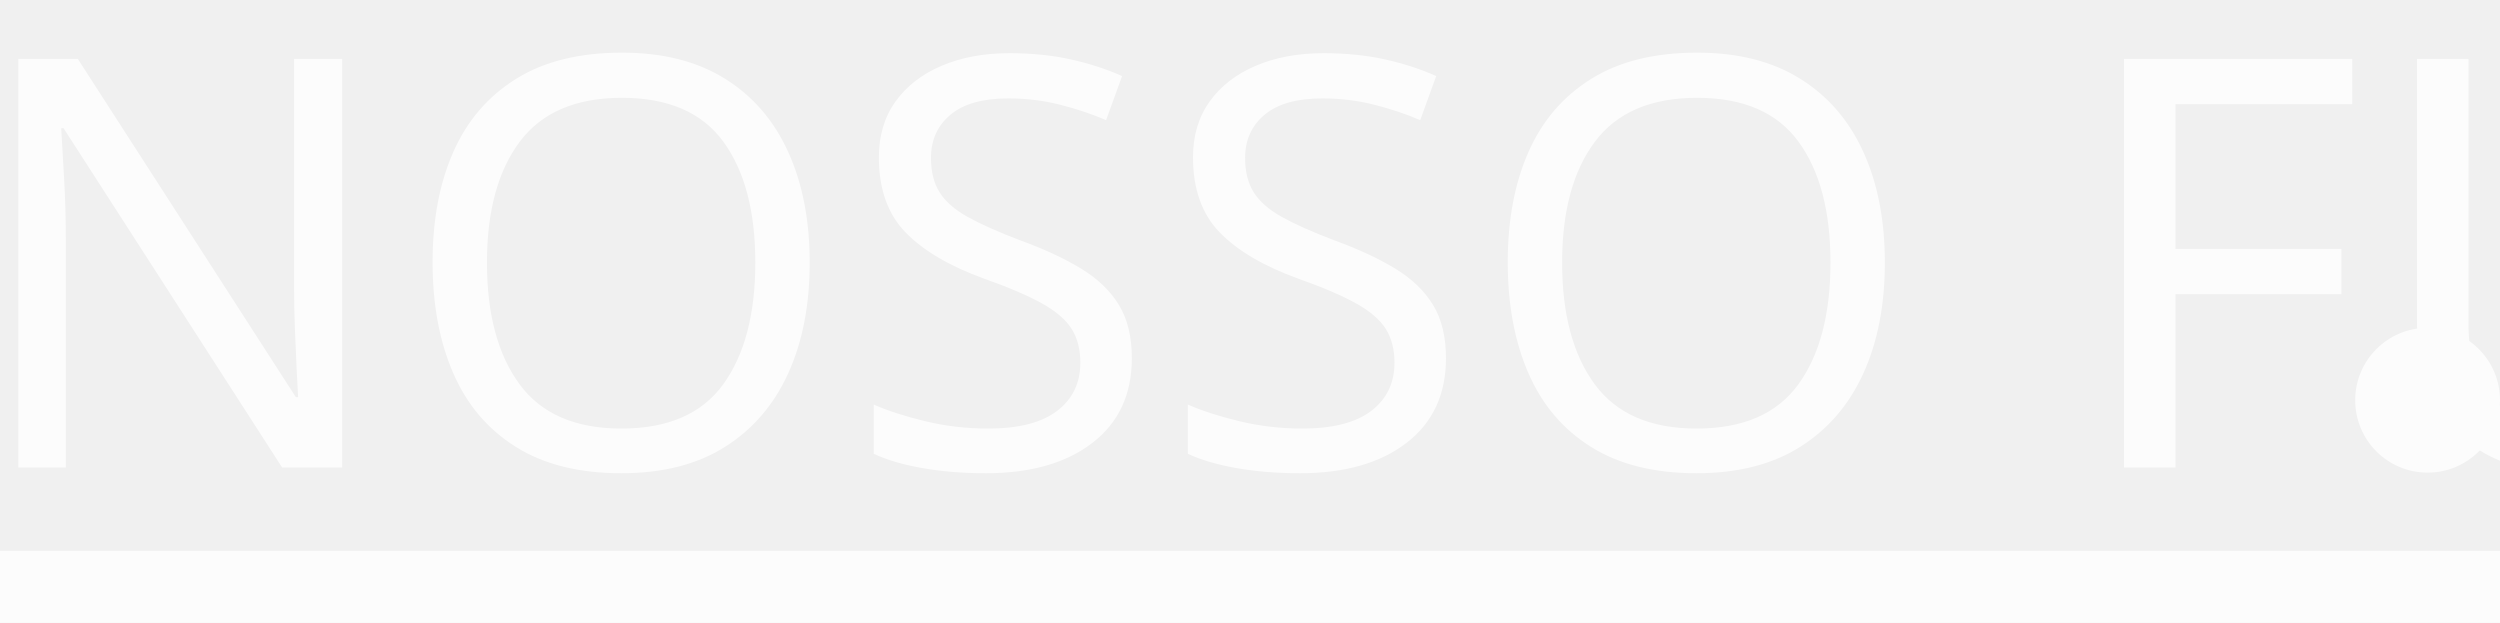
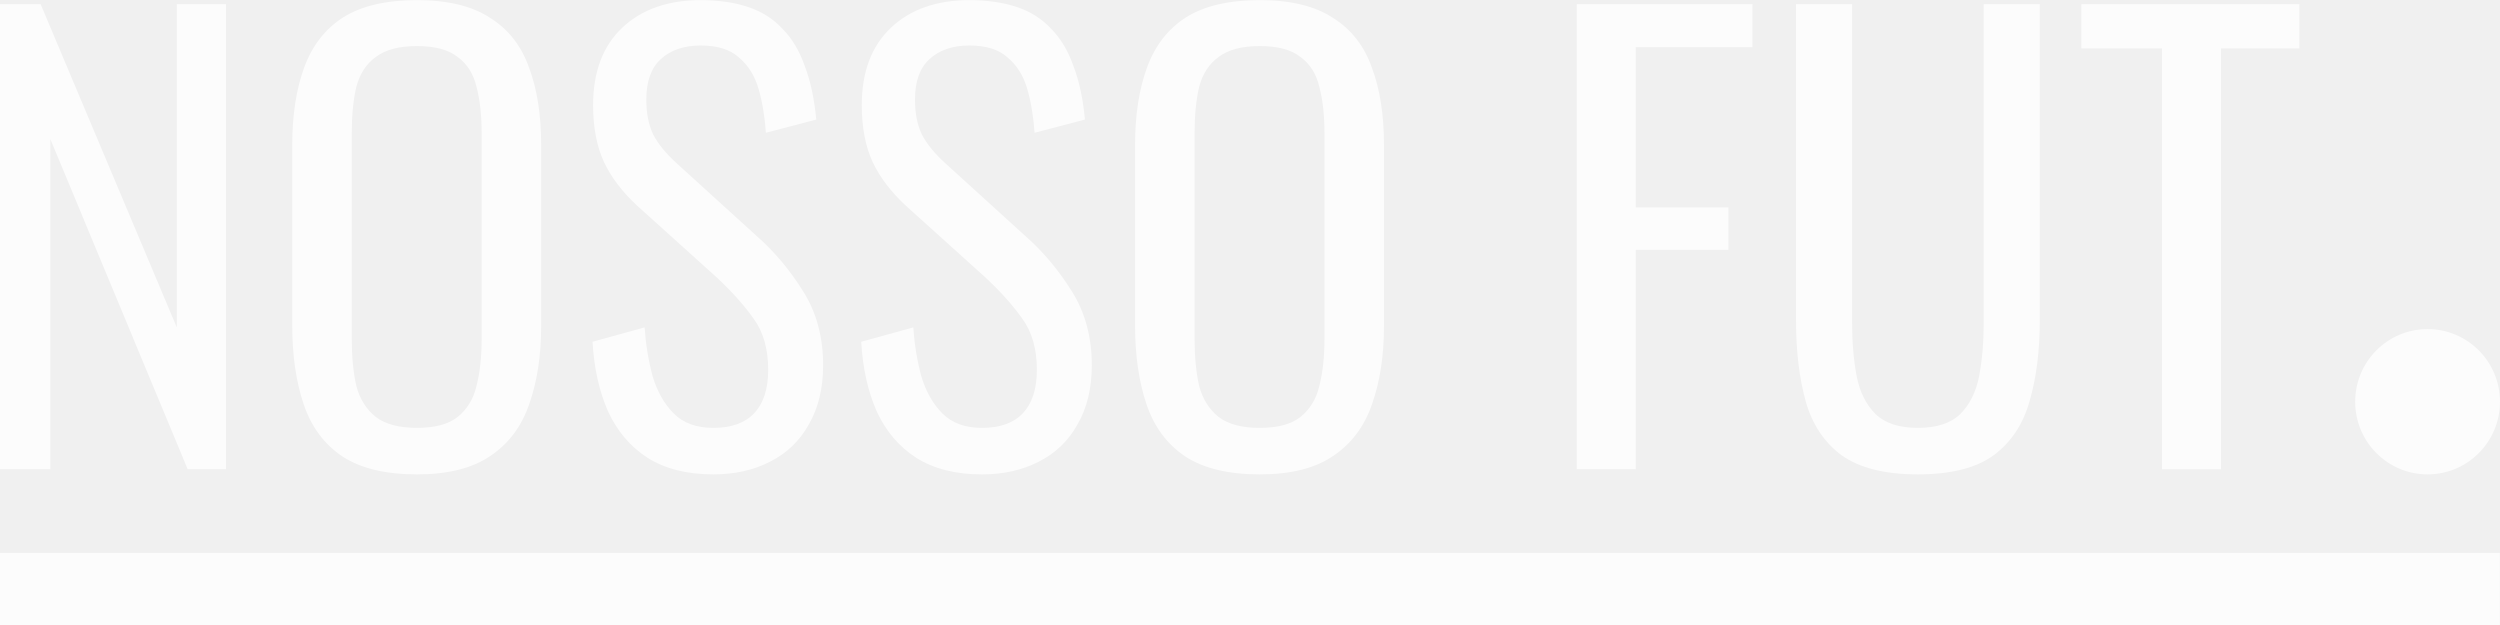
- <svg xmlns="http://www.w3.org/2000/svg" width="652.274mm" height="162.511mm" viewBox="0 0 652.274 162.511" version="1.1" id="svg5">
-   <defs id="defs2" />
-   <g id="layer1" transform="translate(-346.7623,1104.575)">
-     <text xml:space="preserve" style="font-style:normal;font-variant:normal;font-weight:normal;font-stretch:normal;font-size:153.406px;font-family:Oswald;-inkscape-font-specification:'Oswald, @wght=373';font-variant-ligatures:normal;font-variant-caps:normal;font-variant-numeric:normal;font-variant-east-asian:normal;font-variation-settings:'wght' 373;fill:#000000;stroke-width:0.265" x="466.045" y="-1725.97" id="text392">
-       <tspan id="tspan390" style="stroke-width:0.265" x="466.045" y="-1725.97">Modelos de Logos</tspan>
+ <svg xmlns="http://www.w3.org/2000/svg" width="600mm" height="150mm" version="1.1" viewBox="0 0 600 150">
+   <g transform="translate(-346.76 1104.6)">
+     <text x="466.045" y="-1725.97" fill="#000000" font-family="Oswald" font-size="153.41px" stroke-width=".265" style="font-variant-caps:normal;font-variant-east-asian:normal;font-variant-ligatures:normal;font-variant-numeric:normal;font-variation-settings:'wght' 373" xml:space="preserve">
+       <tspan x="466.045" y="-1725.97" stroke-width=".265">Modelos de Logos</tspan>
    </text>
-     <g id="g267" transform="translate(-3890.368,-629.0342)" style="fill:#ff6600">
-       <text xml:space="preserve" style="font-style:normal;font-variant:normal;font-weight:normal;font-stretch:normal;font-size:149.291px;font-family:Oswald;-inkscape-font-specification:'Oswald, @wght=373';font-variant-ligatures:normal;font-variant-caps:normal;font-variant-numeric:normal;font-variant-east-asian:normal;font-variation-settings:'wght' 373;fill:#ff6600;stroke-width:0.257" x="3037.973" y="-882.002" id="text428">
-         <tspan id="tspan426" style="font-style:normal;font-variant:normal;font-weight:normal;font-stretch:normal;font-size:149.291px;font-family:Oswald;-inkscape-font-specification:'Oswald, @wght=373';font-variant-ligatures:normal;font-variant-caps:normal;font-variant-numeric:normal;font-variant-east-asian:normal;font-variation-settings:'wght' 373;fill:#ff6600;stroke-width:0.257" x="3037.973" y="-882.002">NOSSO FUT</tspan>
+     <g transform="translate(-3890.4 -629.03)">
+       <text x="3037.973" y="-882.002" fill="#ff6600" font-family="Oswald" font-size="149.29px" stroke-width=".257" style="font-variant-caps:normal;font-variant-east-asian:normal;font-variant-ligatures:normal;font-variant-numeric:normal;font-variation-settings:'wght' 373" xml:space="preserve">
+         <tspan x="3037.973" y="-882.002" fill="#ff6600" font-family="Oswald" font-size="149.29px" stroke-width=".257" style="font-variant-caps:normal;font-variant-east-asian:normal;font-variant-ligatures:normal;font-variant-numeric:normal;font-variation-settings:'wght' 373">NOSSO FUT</tspan>
      </text>
-       <g id="g260" transform="translate(-7.730167)" style="fill:#ff6600">
-         <rect style="font-variation-settings:'wght' 373;fill:#ff6600;stroke-width:0.626" id="rect430" width="652.274" height="18.791" x="3055.407" y="-860.253" />
-         <circle style="font-variation-settings:'wght' 373;fill:#ff6600;stroke-width:0.265" id="path240" cx="3688.792" cy="-899.547" r="18.889" />
+       <g transform="translate(-7.7302)" fill="#f60">
+         <rect x="3055.4" y="-860.25" width="652.27" height="18.791" stroke-width=".626" style="font-variation-settings:'wght' 373" />
+         <circle cx="3688.8" cy="-899.55" r="18.889" stroke-width=".265" style="font-variation-settings:'wght' 373" />
      </g>
    </g>
-     <g id="g291" transform="translate(-2700.915,-100.6026)" style="opacity:0.8;fill:#ffffff">
-       <text xml:space="preserve" style="font-style:normal;font-variant:normal;font-weight:normal;font-stretch:normal;font-size:149.291px;font-family:Oswald;-inkscape-font-specification:'Oswald, @wght=373';font-variant-ligatures:normal;font-variant-caps:normal;font-variant-numeric:normal;font-variant-east-asian:normal;font-variation-settings:'wght' 373;fill:#ffffff;stroke-width:0.257" x="3037.973" y="-882.002" id="text283">
-         <tspan id="tspan281" style="font-style:normal;font-variant:normal;font-weight:normal;font-stretch:normal;font-size:149.291px;font-family:Oswald;-inkscape-font-specification:'Oswald, @wght=373';font-variant-ligatures:normal;font-variant-caps:normal;font-variant-numeric:normal;font-variant-east-asian:normal;font-variation-settings:'wght' 373;fill:#ffffff;stroke-width:0.257" x="3037.973" y="-882.002">NOSSO FUT</tspan>
-       </text>
-       <g id="g289" transform="translate(-7.730167)" style="fill:#ffffff">
-         <rect style="font-variation-settings:'wght' 373;fill:#ffffff;stroke-width:0.626" id="rect285" width="652.274" height="18.791" x="3055.407" y="-860.253" />
-         <circle style="font-variation-settings:'wght' 373;fill:#ffffff;stroke-width:0.265" id="circle287" cx="3688.792" cy="-899.547" r="18.889" />
+     <g transform="matrix(.91986 0 0 .92301 -2456.7 -177.89)" fill="#fff" opacity=".8">
+       <g stroke-width=".257" style="font-variation-settings:'wght' 373" aria-label="NOSSO FUT">
+         <path d="m3047.7-882v-120.93h10.6l35.531 84.051v-84.051h12.839v120.93h-10.002l-35.83-85.842v85.842z" />
+         <path d="m3156.5-880.66q-12.242 0-19.408-4.628-7.166-4.777-10.152-13.585-2.986-8.808-2.986-20.453v-47.027q0-11.645 3.135-20.154t10.152-12.988q7.166-4.479 19.259-4.479 12.092 0 19.109 4.628 7.166 4.479 10.152 12.988 3.135 8.36 3.135 20.005v47.176q0 11.495-3.135 20.304-2.986 8.659-10.152 13.436-7.017 4.777-19.109 4.777zm0-12.093q7.017 0 10.6-2.837 3.732-2.986 4.927-8.062 1.344-5.225 1.344-12.242v-53.446q0-7.017-1.344-12.093-1.194-5.076-4.927-7.763-3.583-2.837-10.6-2.837-7.017 0-10.749 2.837-3.732 2.687-5.076 7.763-1.194 5.076-1.194 12.093v53.446q0 7.017 1.194 12.242 1.344 5.076 5.076 8.062 3.732 2.837 10.749 2.837z" />
+         <path d="m3233.8-880.66q-10.301 0-17.168-4.329-6.718-4.329-10.301-12.093-3.434-7.763-4.031-18.064l13.585-3.732q0.448 6.569 2.09 12.69 1.792 5.972 5.524 9.704 3.732 3.732 10.301 3.732 7.017 0 10.6-3.732 3.732-3.882 3.732-11.346 0-8.211-3.882-13.436-3.732-5.225-9.704-10.749l-20.602-18.512q-5.822-5.375-8.659-11.346-2.837-6.121-2.837-14.78 0-12.988 7.614-20.154 7.614-7.166 20.453-7.166 7.017 0 12.391 1.792t8.957 5.673q3.732 3.732 5.822 9.704 2.239 5.822 2.986 13.884l-13.138 3.434q-0.448-6.42-1.941-11.495-1.493-5.076-5.076-8.062-3.434-3.135-10.002-3.135t-10.45 3.583q-3.732 3.434-3.732 10.45 0 5.375 1.792 9.107 1.941 3.732 6.27 7.614l20.602 18.661q7.017 6.121 12.242 14.481 5.225 8.211 5.225 19.259 0 8.957-3.732 15.377-3.583 6.42-10.152 9.704-6.42 3.284-14.78 3.284z" />
+         <path d="m3303.9-880.66q-10.301 0-17.168-4.329-6.718-4.329-10.301-12.093-3.434-7.763-4.031-18.064l13.586-3.732q0.448 6.569 2.09 12.69 1.792 5.972 5.524 9.704 3.732 3.732 10.301 3.732 7.017 0 10.6-3.732 3.732-3.882 3.732-11.346 0-8.211-3.882-13.436-3.732-5.225-9.704-10.749l-20.602-18.512q-5.822-5.375-8.659-11.346-2.837-6.121-2.837-14.78 0-12.988 7.614-20.154 7.614-7.166 20.453-7.166 7.017 0 12.391 1.792t8.957 5.673q3.732 3.732 5.822 9.704 2.239 5.822 2.986 13.884l-13.138 3.434q-0.448-6.42-1.941-11.495-1.493-5.076-5.076-8.062-3.434-3.135-10.002-3.135t-10.45 3.583q-3.732 3.434-3.732 10.45 0 5.375 1.792 9.107 1.941 3.732 6.27 7.614l20.602 18.661q7.017 6.121 12.242 14.481 5.225 8.211 5.225 19.259 0 8.957-3.732 15.377-3.583 6.42-10.152 9.704-6.42 3.284-14.78 3.284z" />
+         <path d="m3376.4-880.66q-12.242 0-19.408-4.628-7.166-4.777-10.152-13.585t-2.986-20.453v-47.027q0-11.645 3.135-20.154t10.152-12.988q7.166-4.479 19.258-4.479 12.093 0 19.109 4.628 7.166 4.479 10.152 12.988 3.135 8.36 3.135 20.005v47.176q0 11.495-3.135 20.304-2.986 8.659-10.152 13.436-7.017 4.777-19.109 4.777zm0-12.093q7.017 0 10.6-2.837 3.732-2.986 4.927-8.062 1.344-5.225 1.344-12.242v-53.446q0-7.017-1.344-12.093-1.194-5.076-4.927-7.763-3.583-2.837-10.6-2.837-7.017 0-10.749 2.837-3.732 2.687-5.076 7.763-1.194 5.076-1.194 12.093v53.446q0 7.017 1.194 12.242 1.344 5.076 5.076 8.062 3.732 2.837 10.749 2.837z" />
+         <path d="m3459.1-882v-120.93h45.832v11.197h-30.455v41.652h24.185v11.048h-24.185v57.029z" />
+         <path d="m3548.1-880.66q-12.839 0-19.856-4.927-6.867-5.076-9.405-14.033-2.538-9.107-2.538-21.05v-82.259h14.63v82.856q0 7.614 1.194 13.884 1.194 6.121 4.927 9.853 3.732 3.583 11.048 3.583 7.315 0 11.048-3.583 3.732-3.732 4.927-9.853 1.194-6.27 1.194-13.884v-82.856h14.63v82.259q0 11.943-2.687 21.05-2.538 8.957-9.405 14.033-6.867 4.927-19.706 4.927z" />
+         <path d="m3611.8-882v-109.43h-21.05v-11.495h56.88v11.495h-20.453v109.43z" />
+       </g>
+       <g transform="translate(-7.7302)" fill="#fff">
+         <path d="m3055.4-860.25h652.27v18.791h-652.27z" stroke-width=".626" style="font-variation-settings:'wght' 373" />
+         <path d="m3707.7-899.55a18.889 18.889 0 0 1-18.889 18.889 18.889 18.889 0 0 1-18.889-18.889 18.889 18.889 0 0 1 18.889-18.889 18.889 18.889 0 0 1 18.889 18.889z" stroke-width=".265" style="font-variation-settings:'wght' 373" />
      </g>
    </g>
  </g>
</svg>
